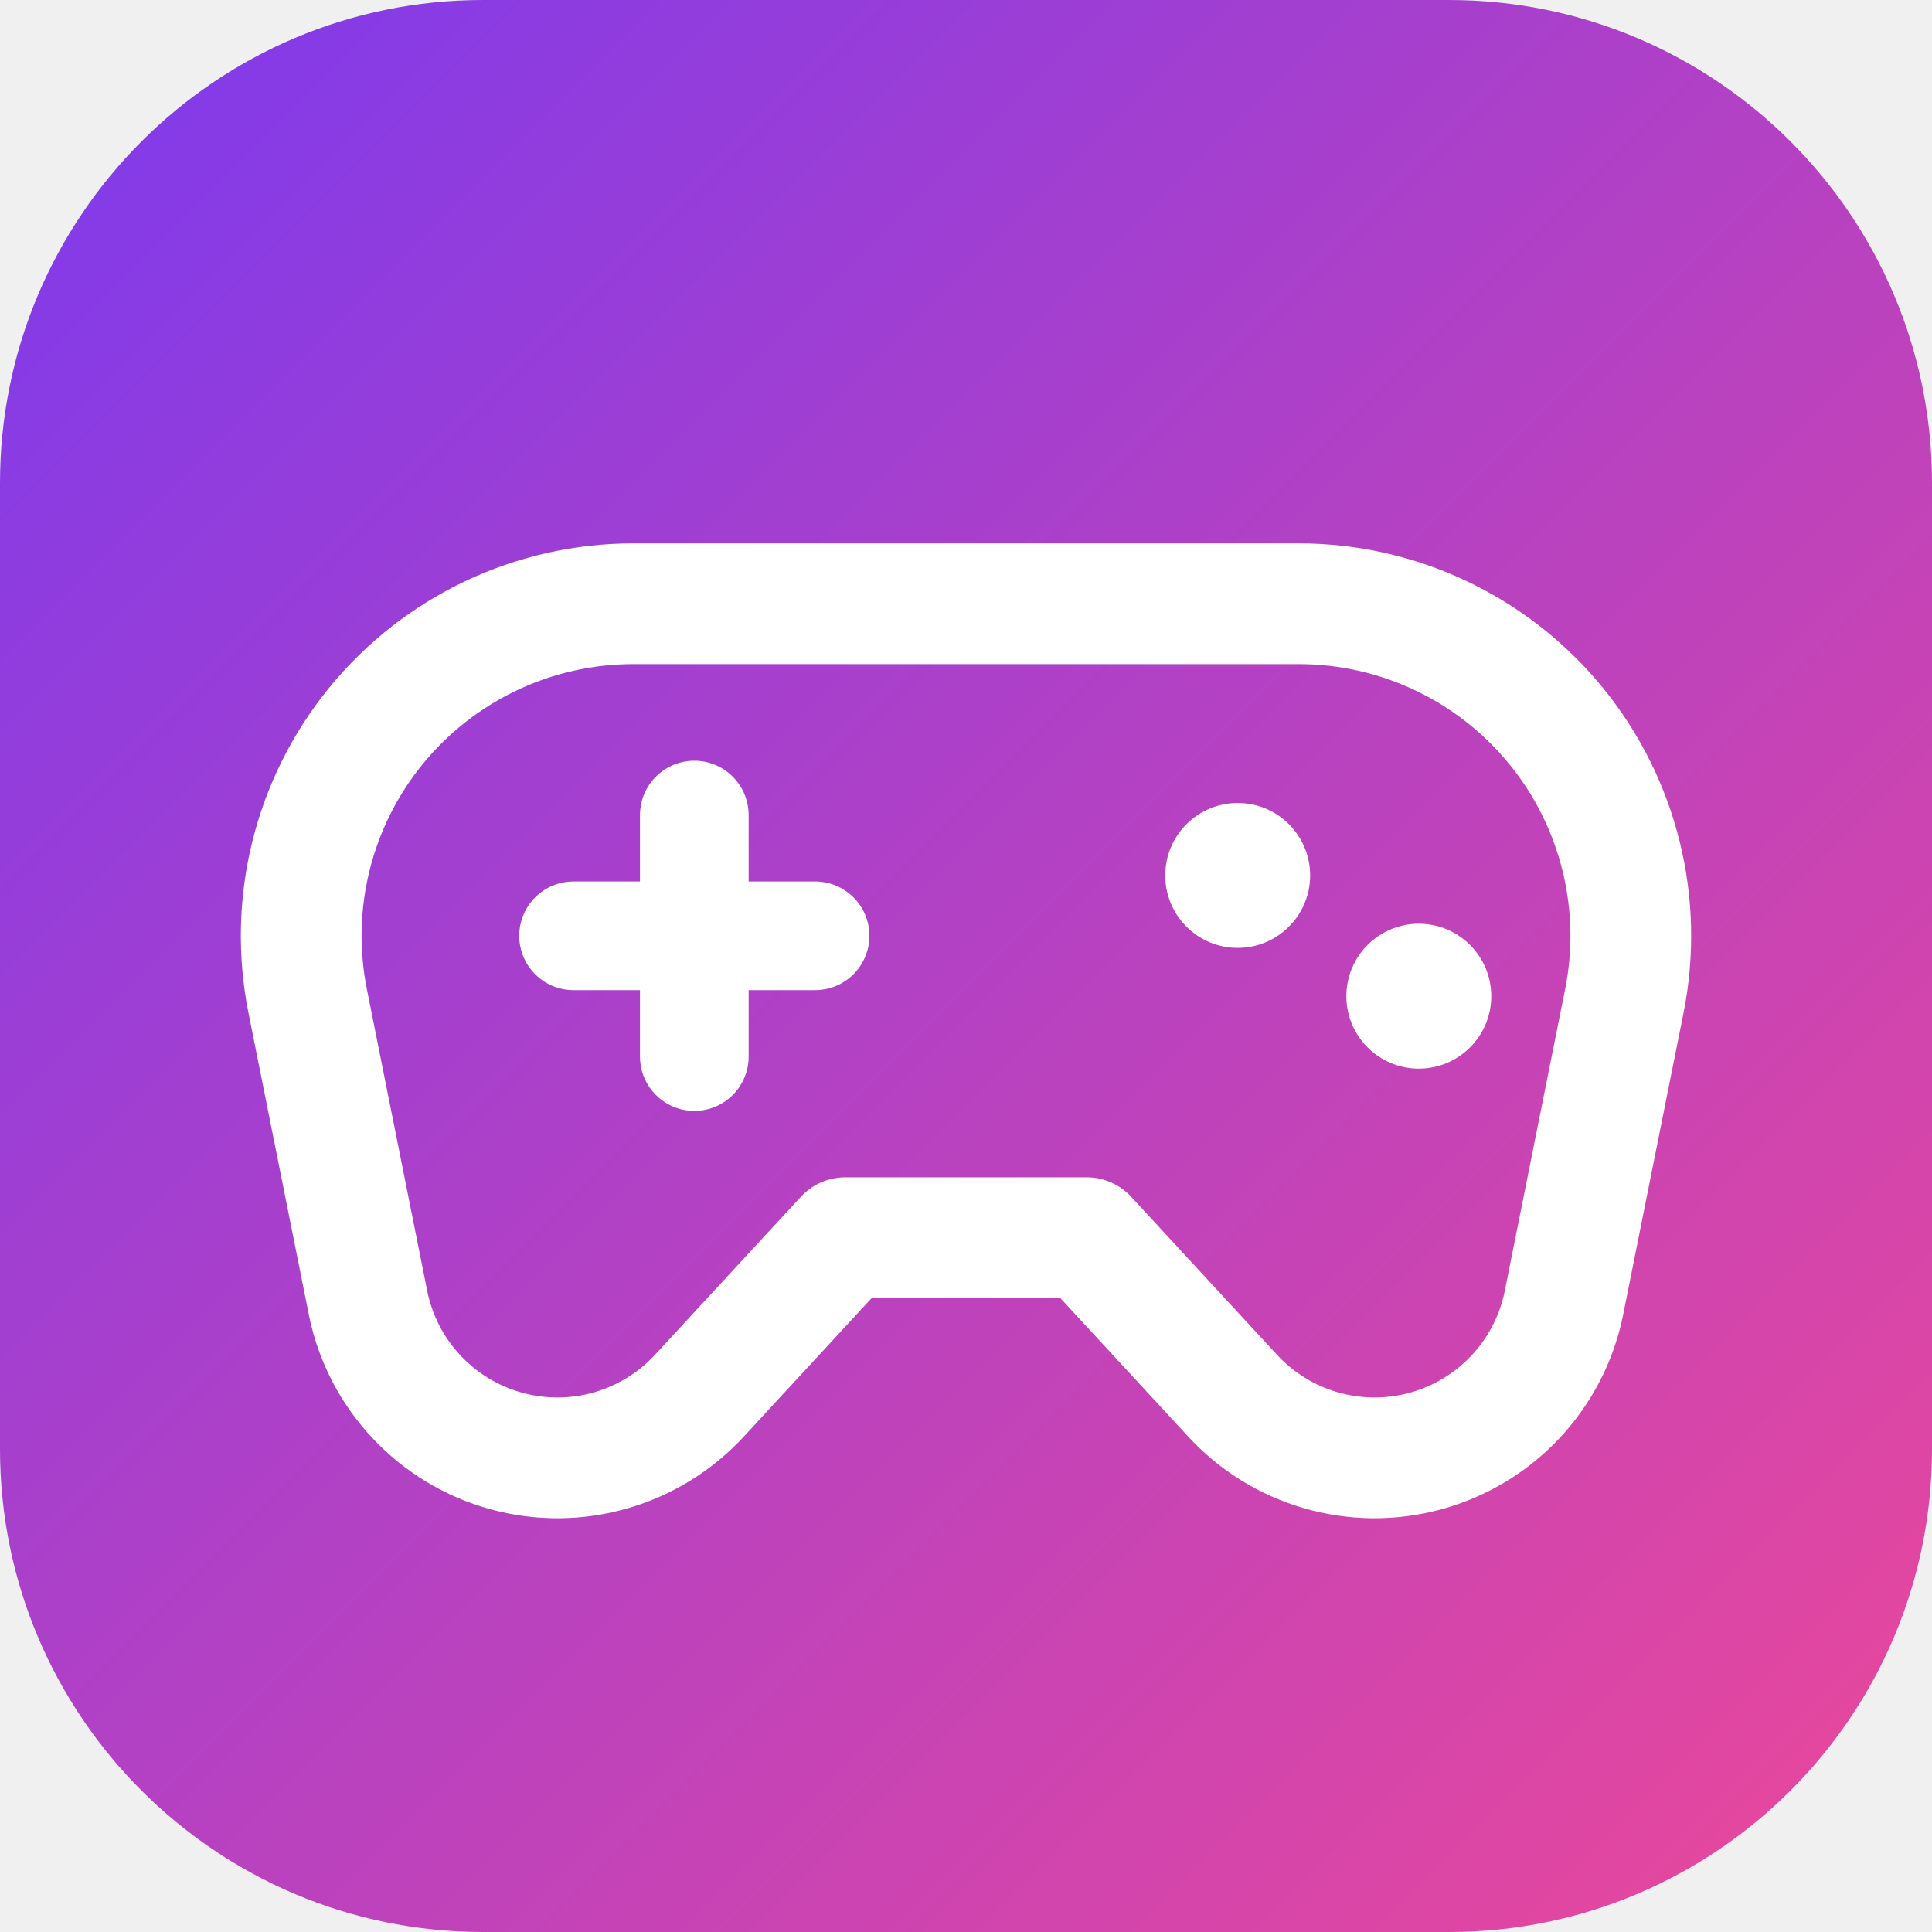
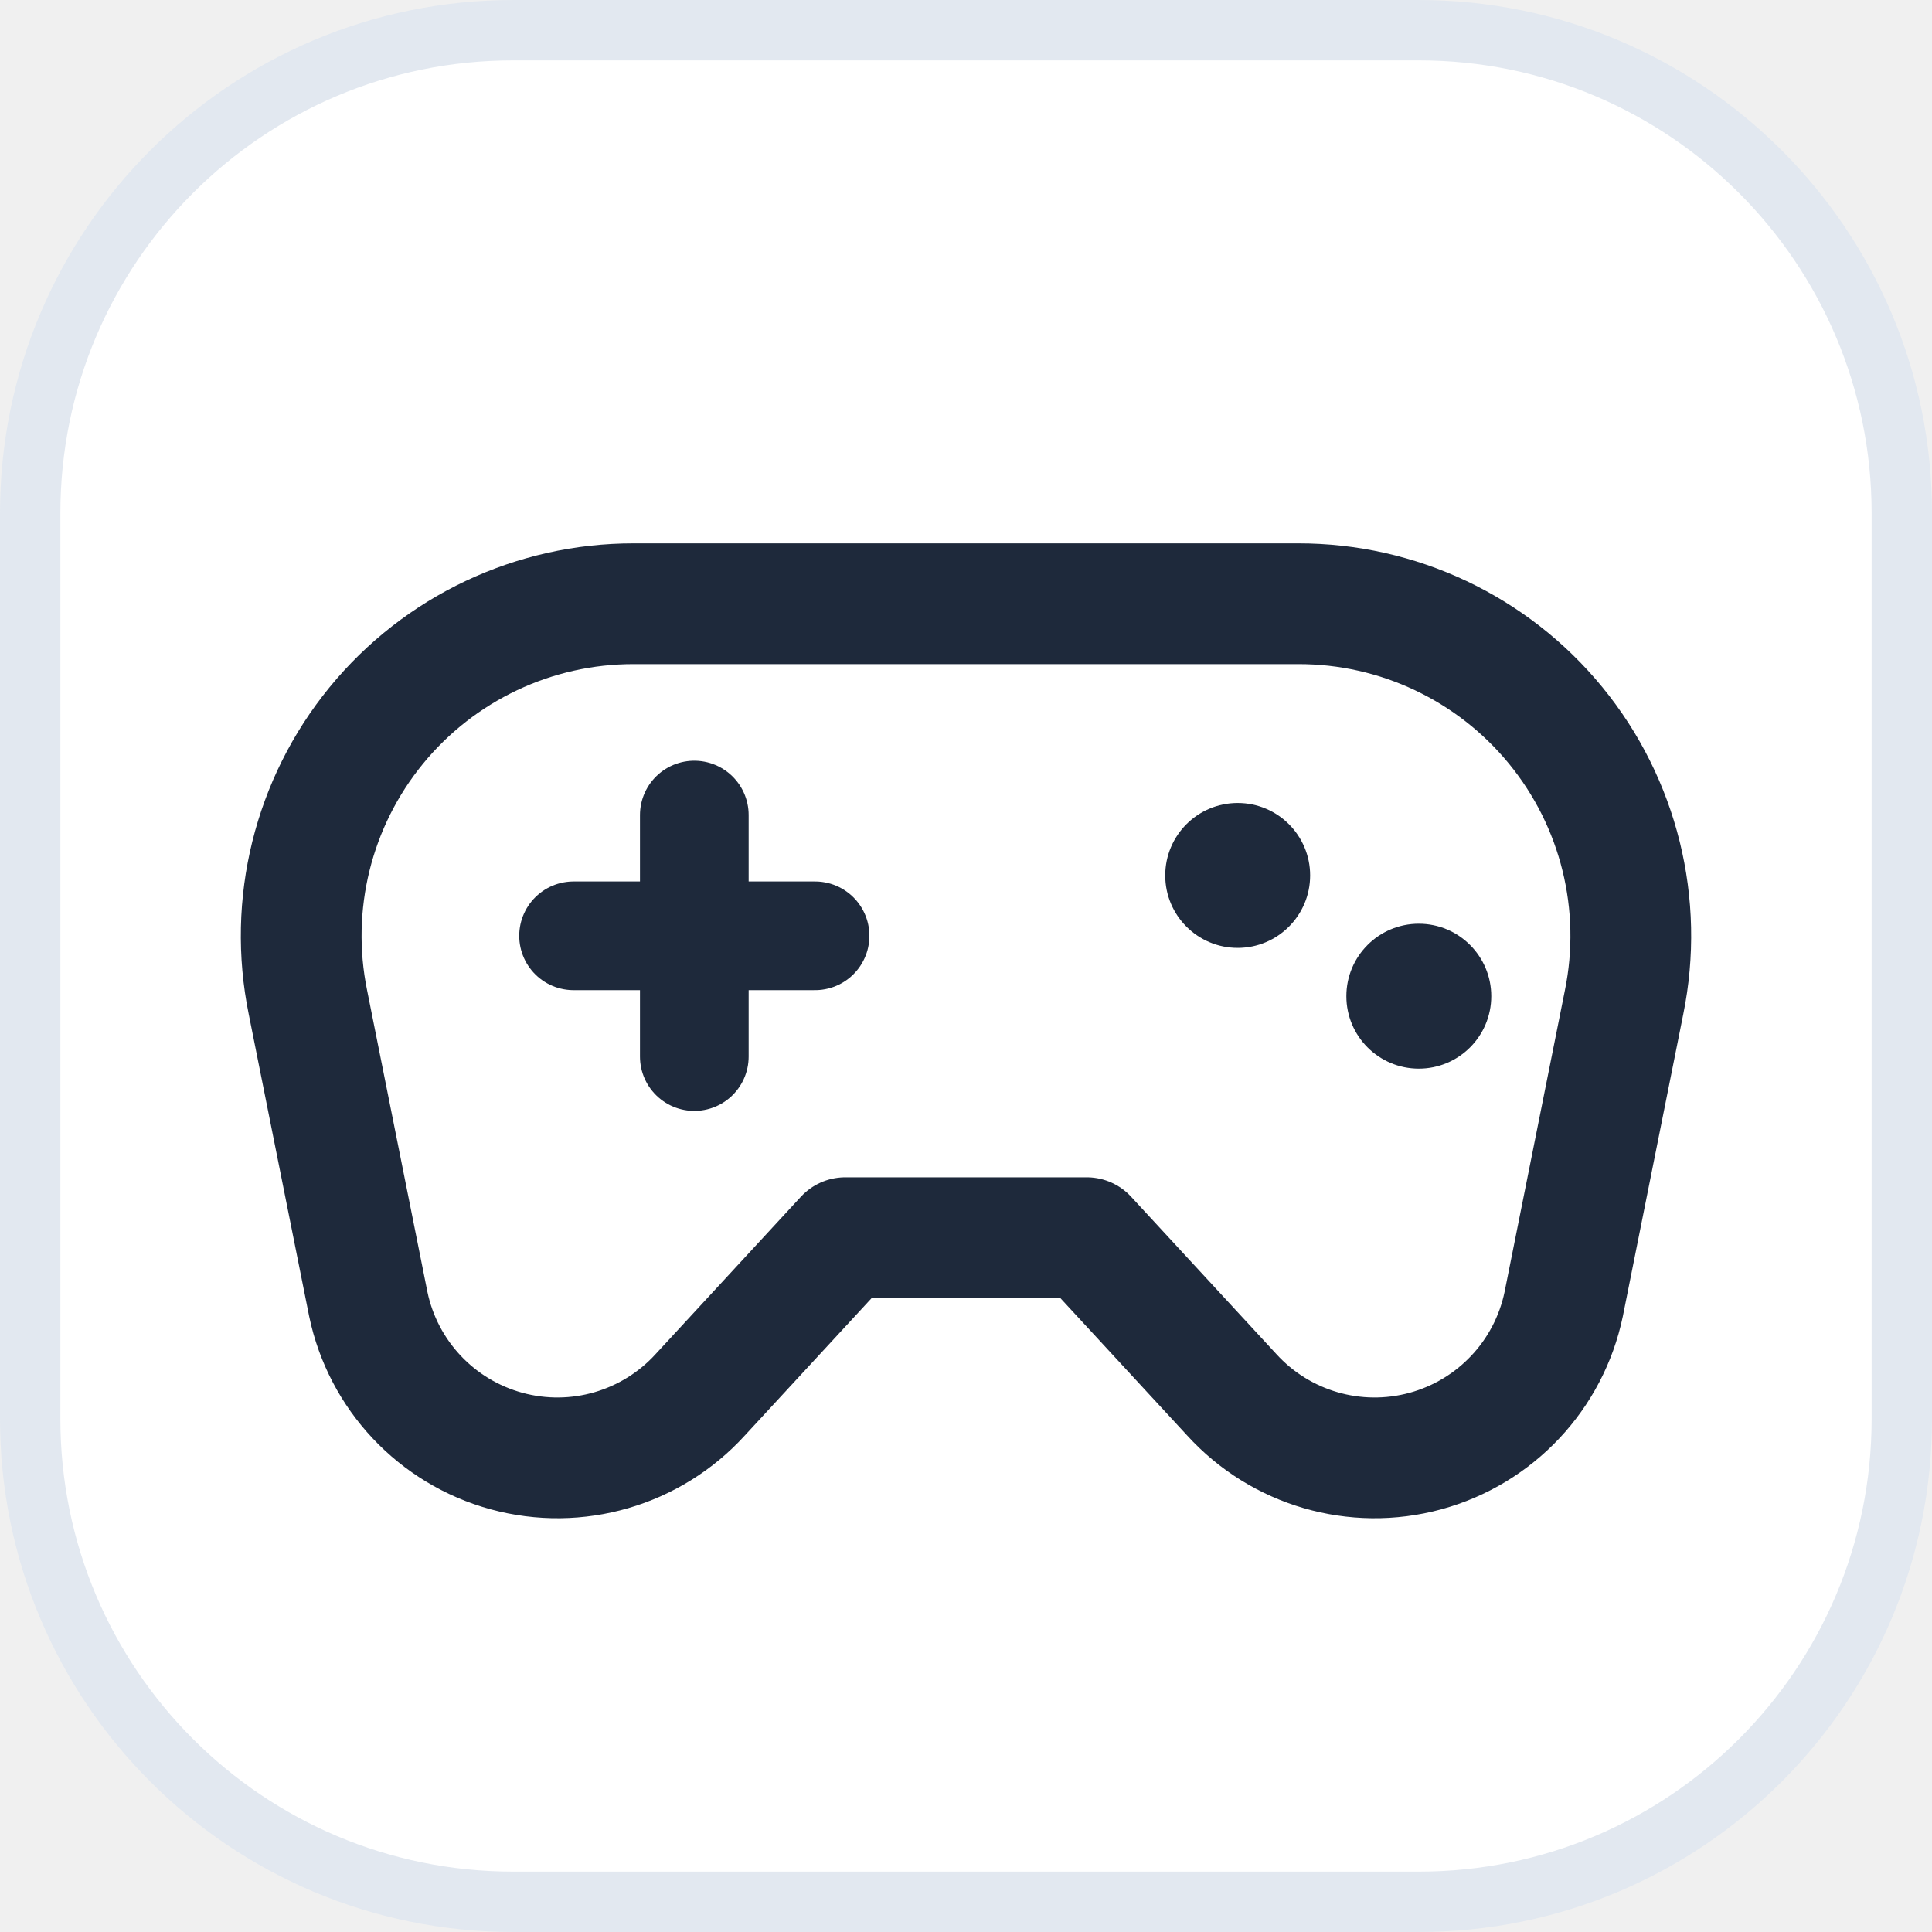
<svg xmlns="http://www.w3.org/2000/svg" viewBox="0 0 32 32" width="32" height="32">
-   <defs>
-     <linearGradient id="favGrad" x1="0%" y1="0%" x2="100%" y2="100%">
-       <stop offset="0%" stop-color="#7C3AED" />
-       <stop offset="100%" stop-color="#EC4899" />
-     </linearGradient>
-   </defs>
-   <rect width="32" height="32" rx="8" fill="url(#favGrad)" />
-   <path d="M10.5 10h11a5.5 5.5 0 0 1 5.4 6.6l-1 5a3.2 3.2 0 0 1-5.5 1.5L18 20.5h-4l-2.4 2.6a3.2 3.2 0 0 1-5.5-1.5l-1-5A5.5 5.5 0 0 1 10.5 10Z" fill="none" stroke="#FFFFFF" stroke-width="2" stroke-linejoin="round" />
-   <path d="M11.5 13.5v4M9.5 15.5h4" stroke="#FFFFFF" stroke-width="1.8" stroke-linecap="round" />
-   <circle cx="20.5" cy="14.5" r="1.2" fill="#FFFFFF" />
-   <circle cx="23.5" cy="16.5" r="1.2" fill="#FFFFFF" />
+   <rect x="0.5" y="0.5" width="31" height="31" rx="8" fill="#FFFFFF" stroke="#E2E8F0" stroke-width="1" />
+   <path d="M10.5 10h11a5.5 5.5 0 0 1 5.4 6.6l-1 5a3.2 3.2 0 0 1-5.5 1.5L18 20.5h-4l-2.4 2.6a3.2 3.2 0 0 1-5.5-1.5l-1-5A5.5 5.5 0 0 1 10.5 10Z" fill="none" stroke="#1E293B" stroke-width="2" stroke-linejoin="round" />
+   <path d="M11.5 13.5v4M9.5 15.5h4" stroke="#1E293B" stroke-width="1.8" stroke-linecap="round" />
+   <circle cx="20.5" cy="14.5" r="1.2" fill="#1E293B" />
+   <circle cx="23.5" cy="16.5" r="1.2" fill="#1E293B" />
</svg>
